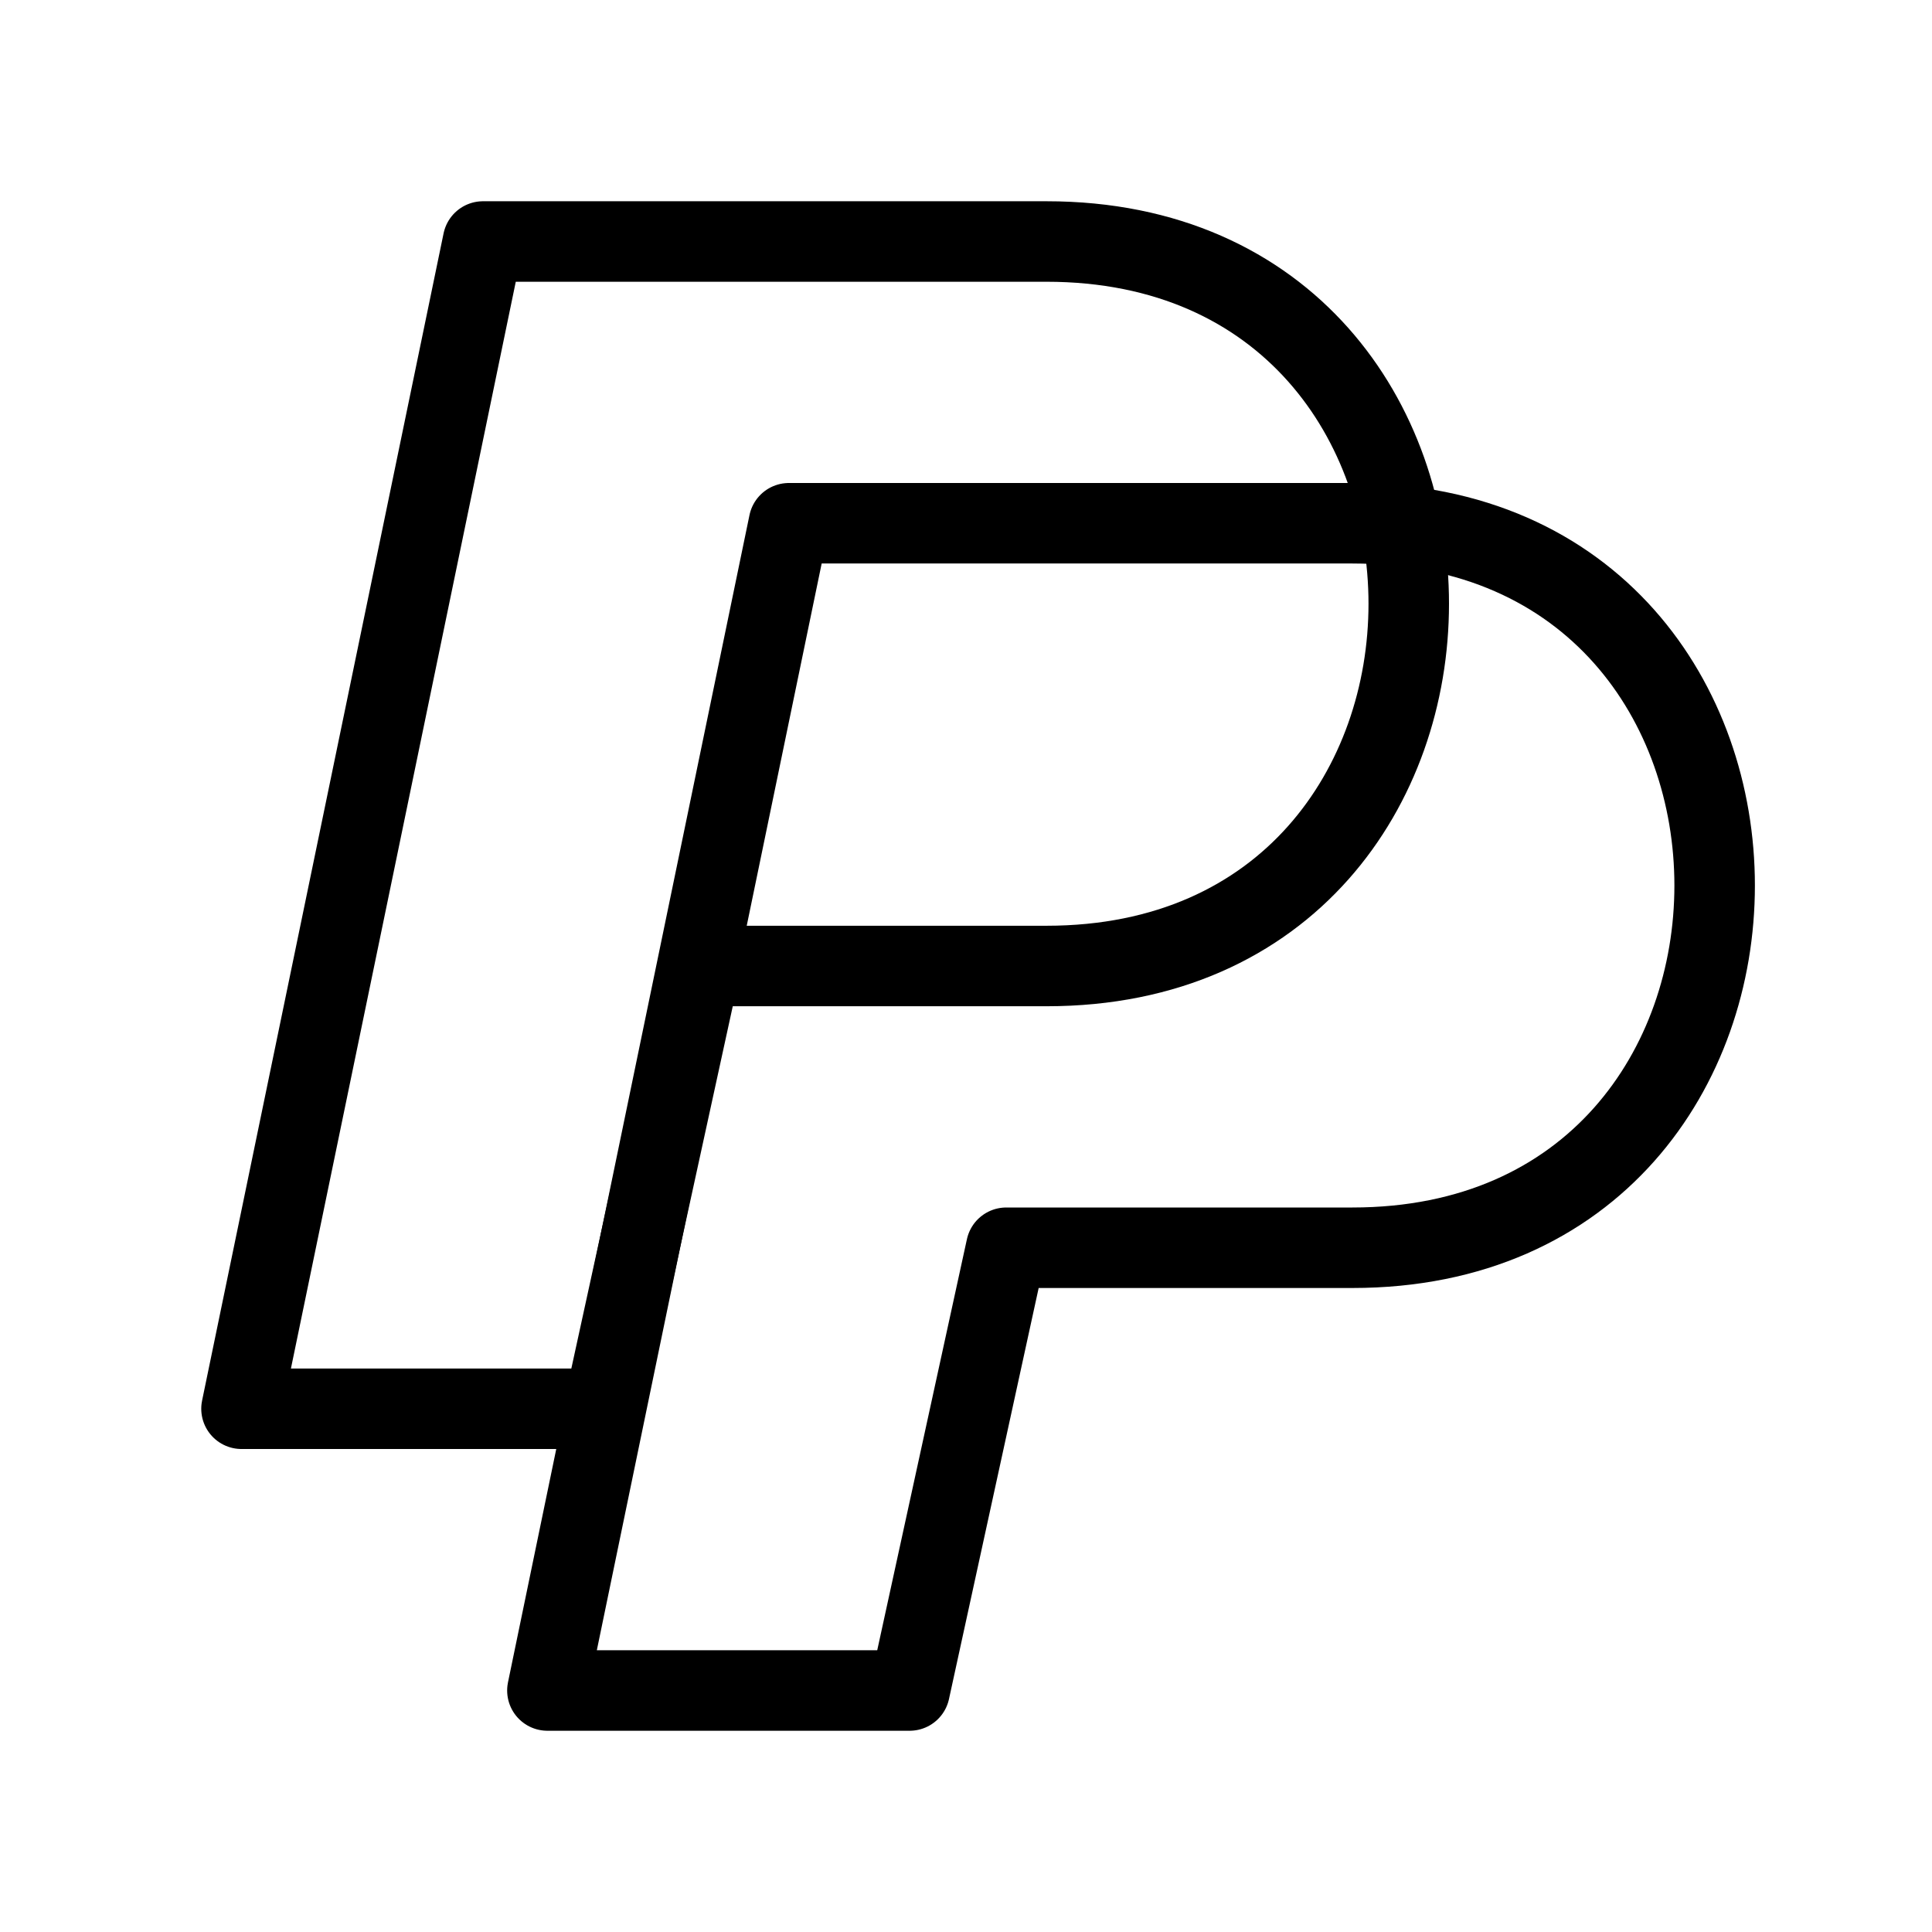
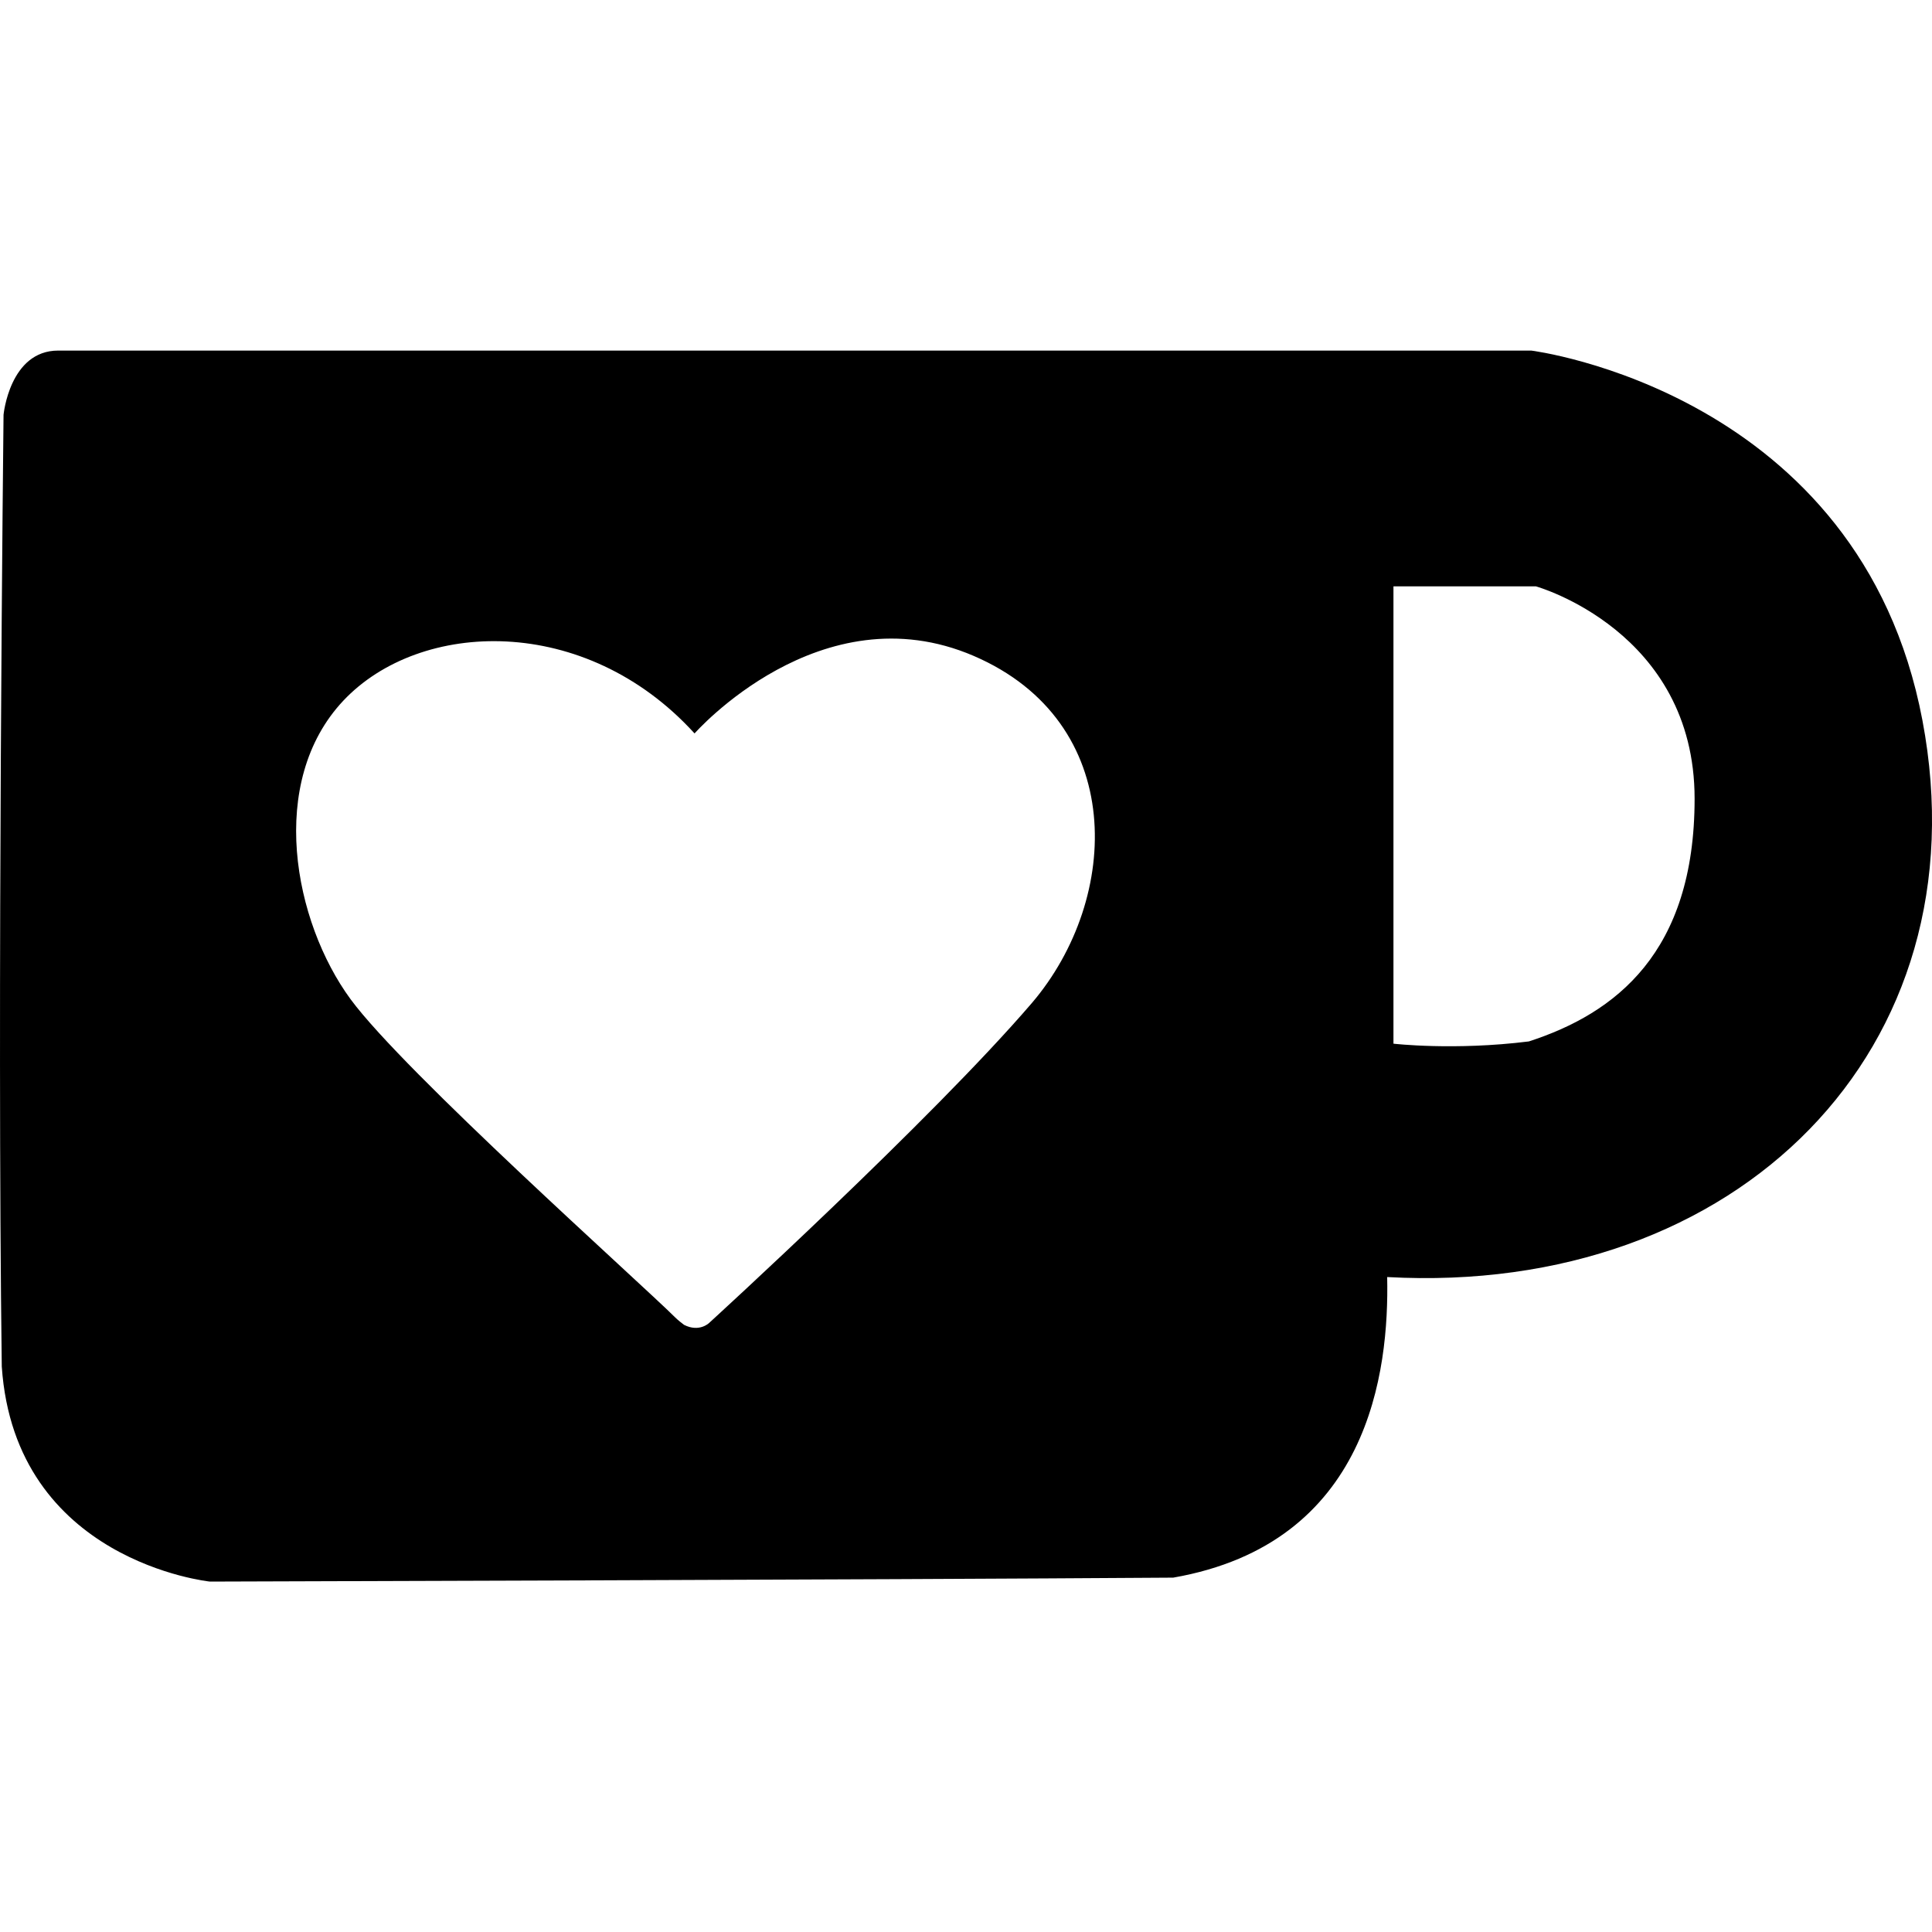
- <svg xmlns="http://www.w3.org/2000/svg" viewBox="0 0 24 24" fill="none" stroke-width="1" color="currentColor">
-   <path stroke="currentColor" stroke-linecap="round" stroke-linejoin="round" d="M3 17.5 6 3h7c6 0 6 9 0 9H8.7l-1.2 5.5H3Z" />
-   <path stroke="currentColor" stroke-linecap="round" stroke-linejoin="round" d="m6.8 21 3-14.5h7c6 0 6 9 0 9h-4.3L11.3 21H6.8Z" />
+ <svg xmlns="http://www.w3.org/2000/svg" viewBox="0 0 24 24">
+   <path fill="currentColor" d="M23.881 8.948c-.773-4.085-4.859-4.593-4.859-4.593H.723c-.604 0-.679.798-.679.798s-.082 7.324-.022 11.822c.164 2.424 2.586 2.672 2.586 2.672s8.267-.023 11.966-.049c2.438-.426 2.683-2.566 2.658-3.734 4.352.24 7.422-2.831 6.649-6.916zm-11.062 3.511c-1.246 1.453-4.011 3.976-4.011 3.976s-.121.119-.31.023c-.076-.057-.108-.09-.108-.09-.443-.441-3.368-3.049-4.034-3.954-.709-.965-1.041-2.7-.091-3.71.951-1.01 3.005-1.086 4.363.407 0 0 1.565-1.782 3.468-.963 1.904.82 1.832 3.011.723 4.311zm6.173.478c-.928.116-1.682.028-1.682.028V7.284h1.77s1.971.551 1.971 2.638c0 1.913-.985 2.667-2.059 3.015z" />
</svg>
